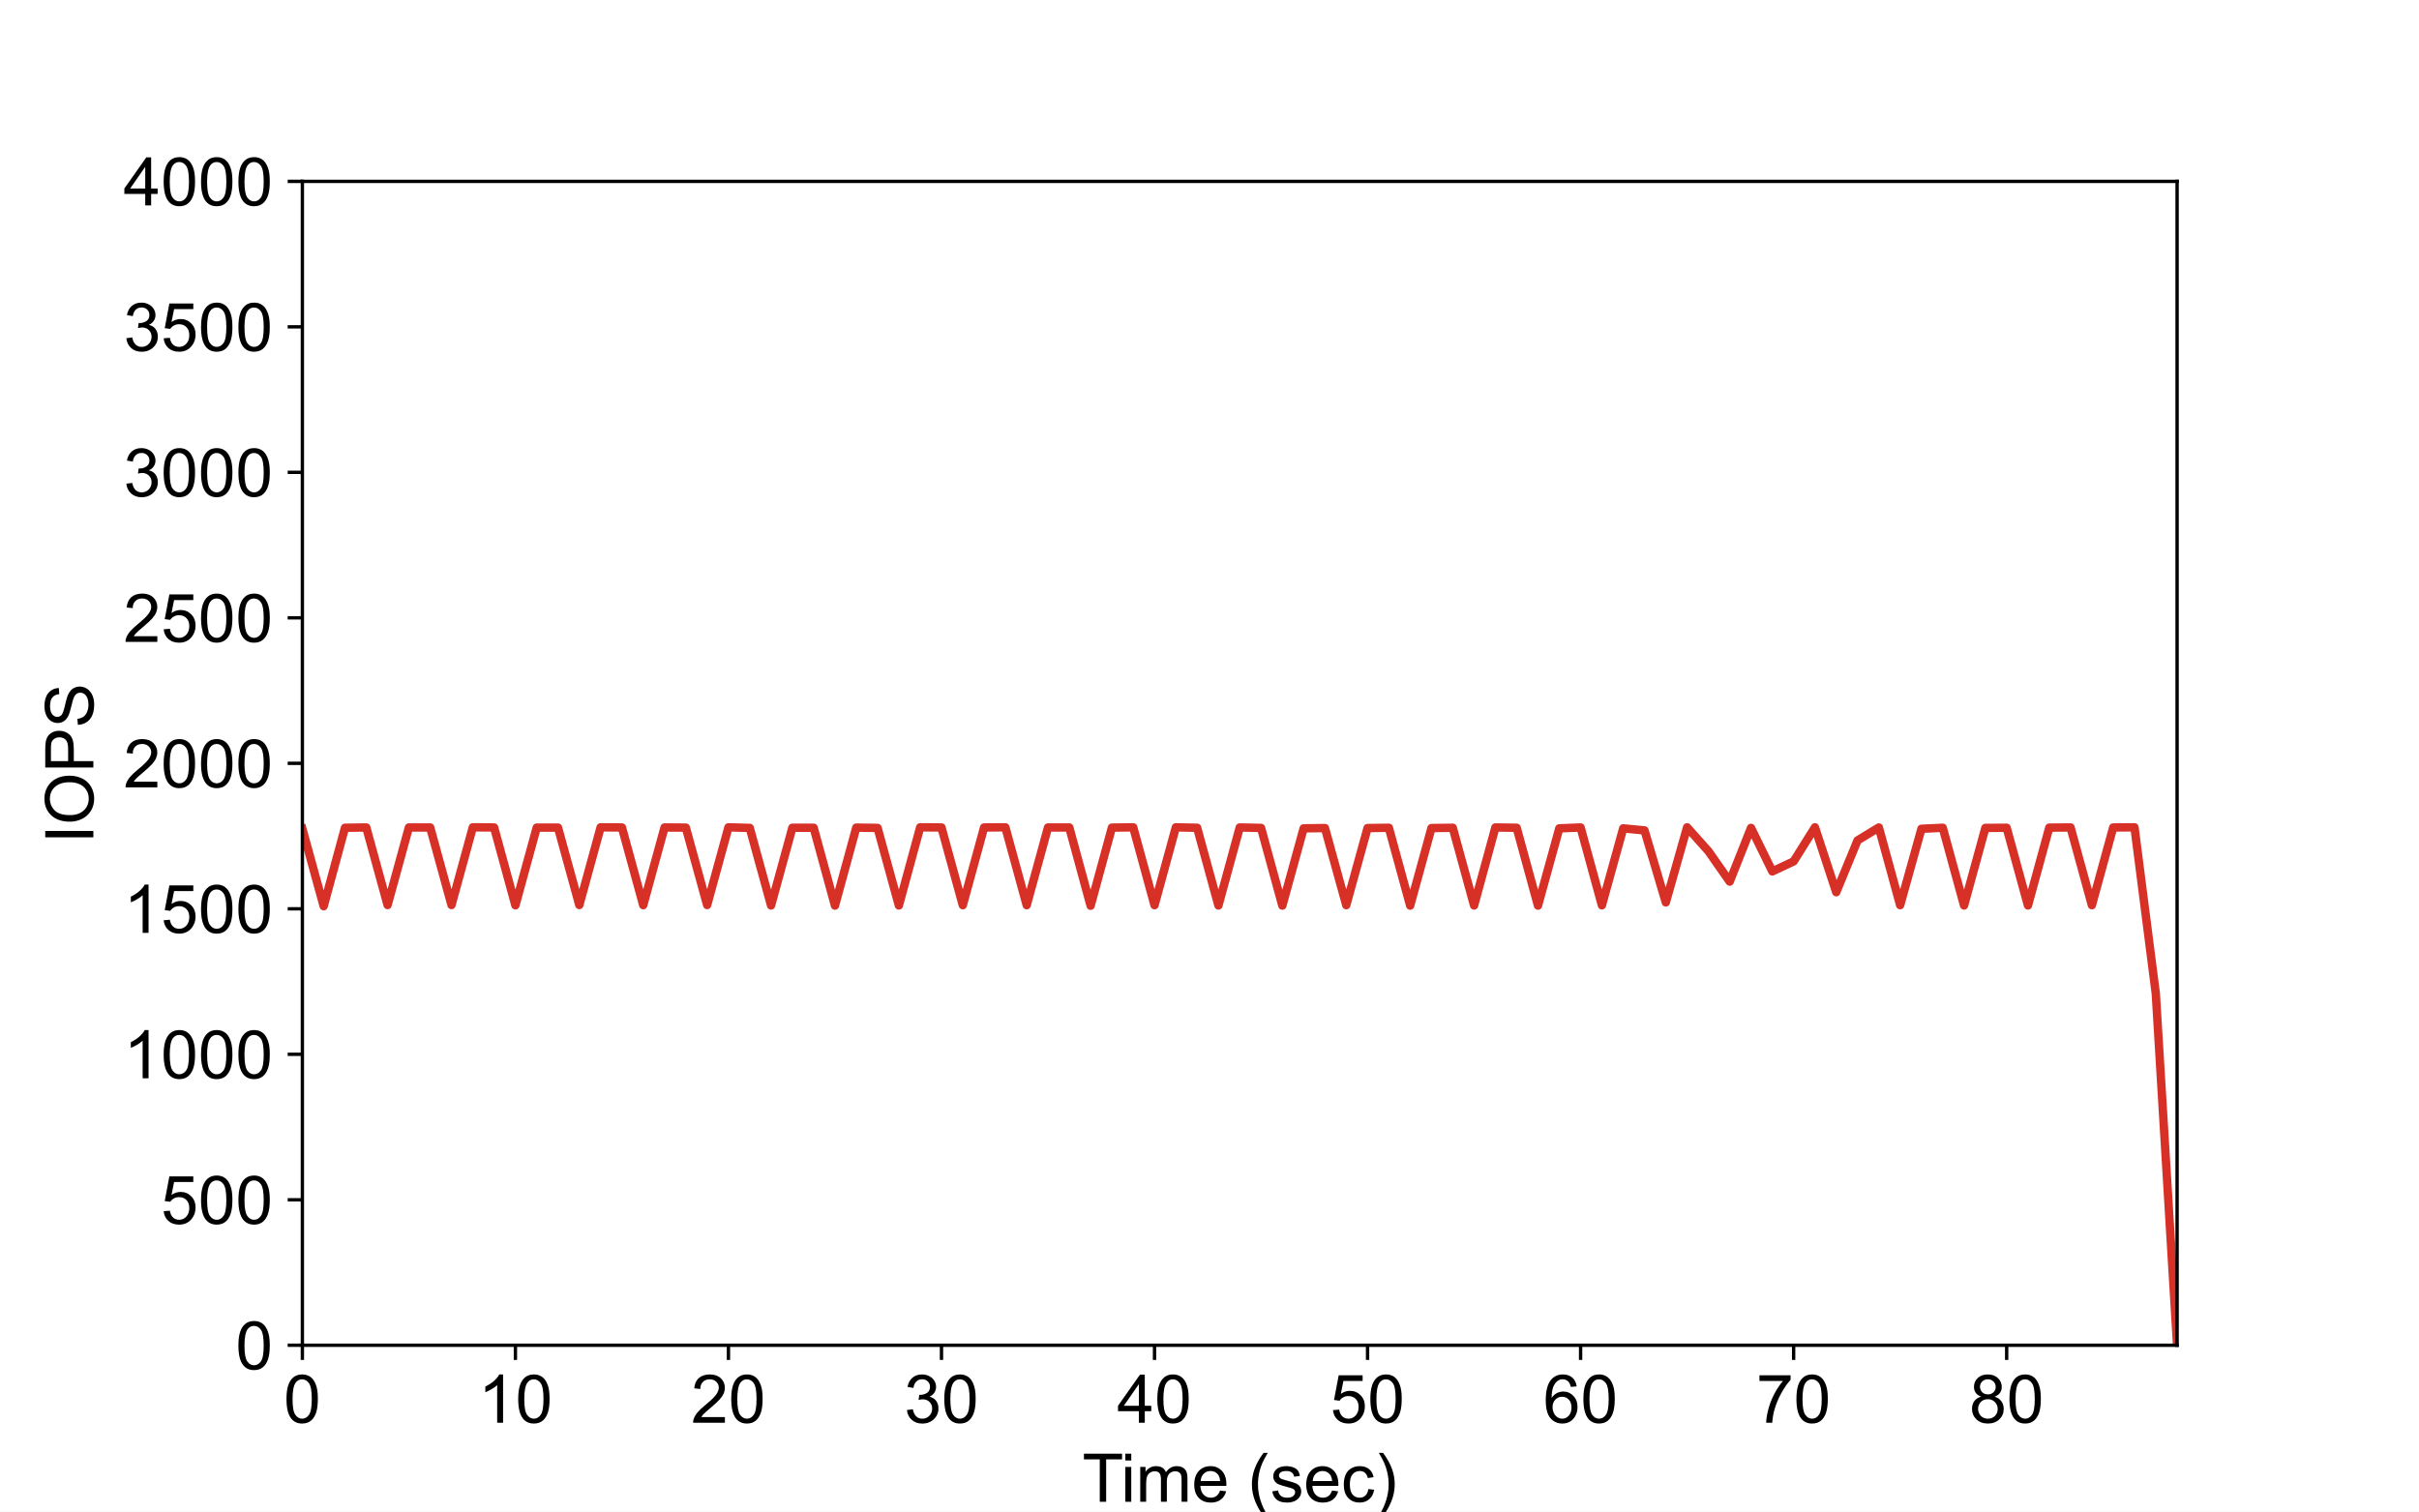
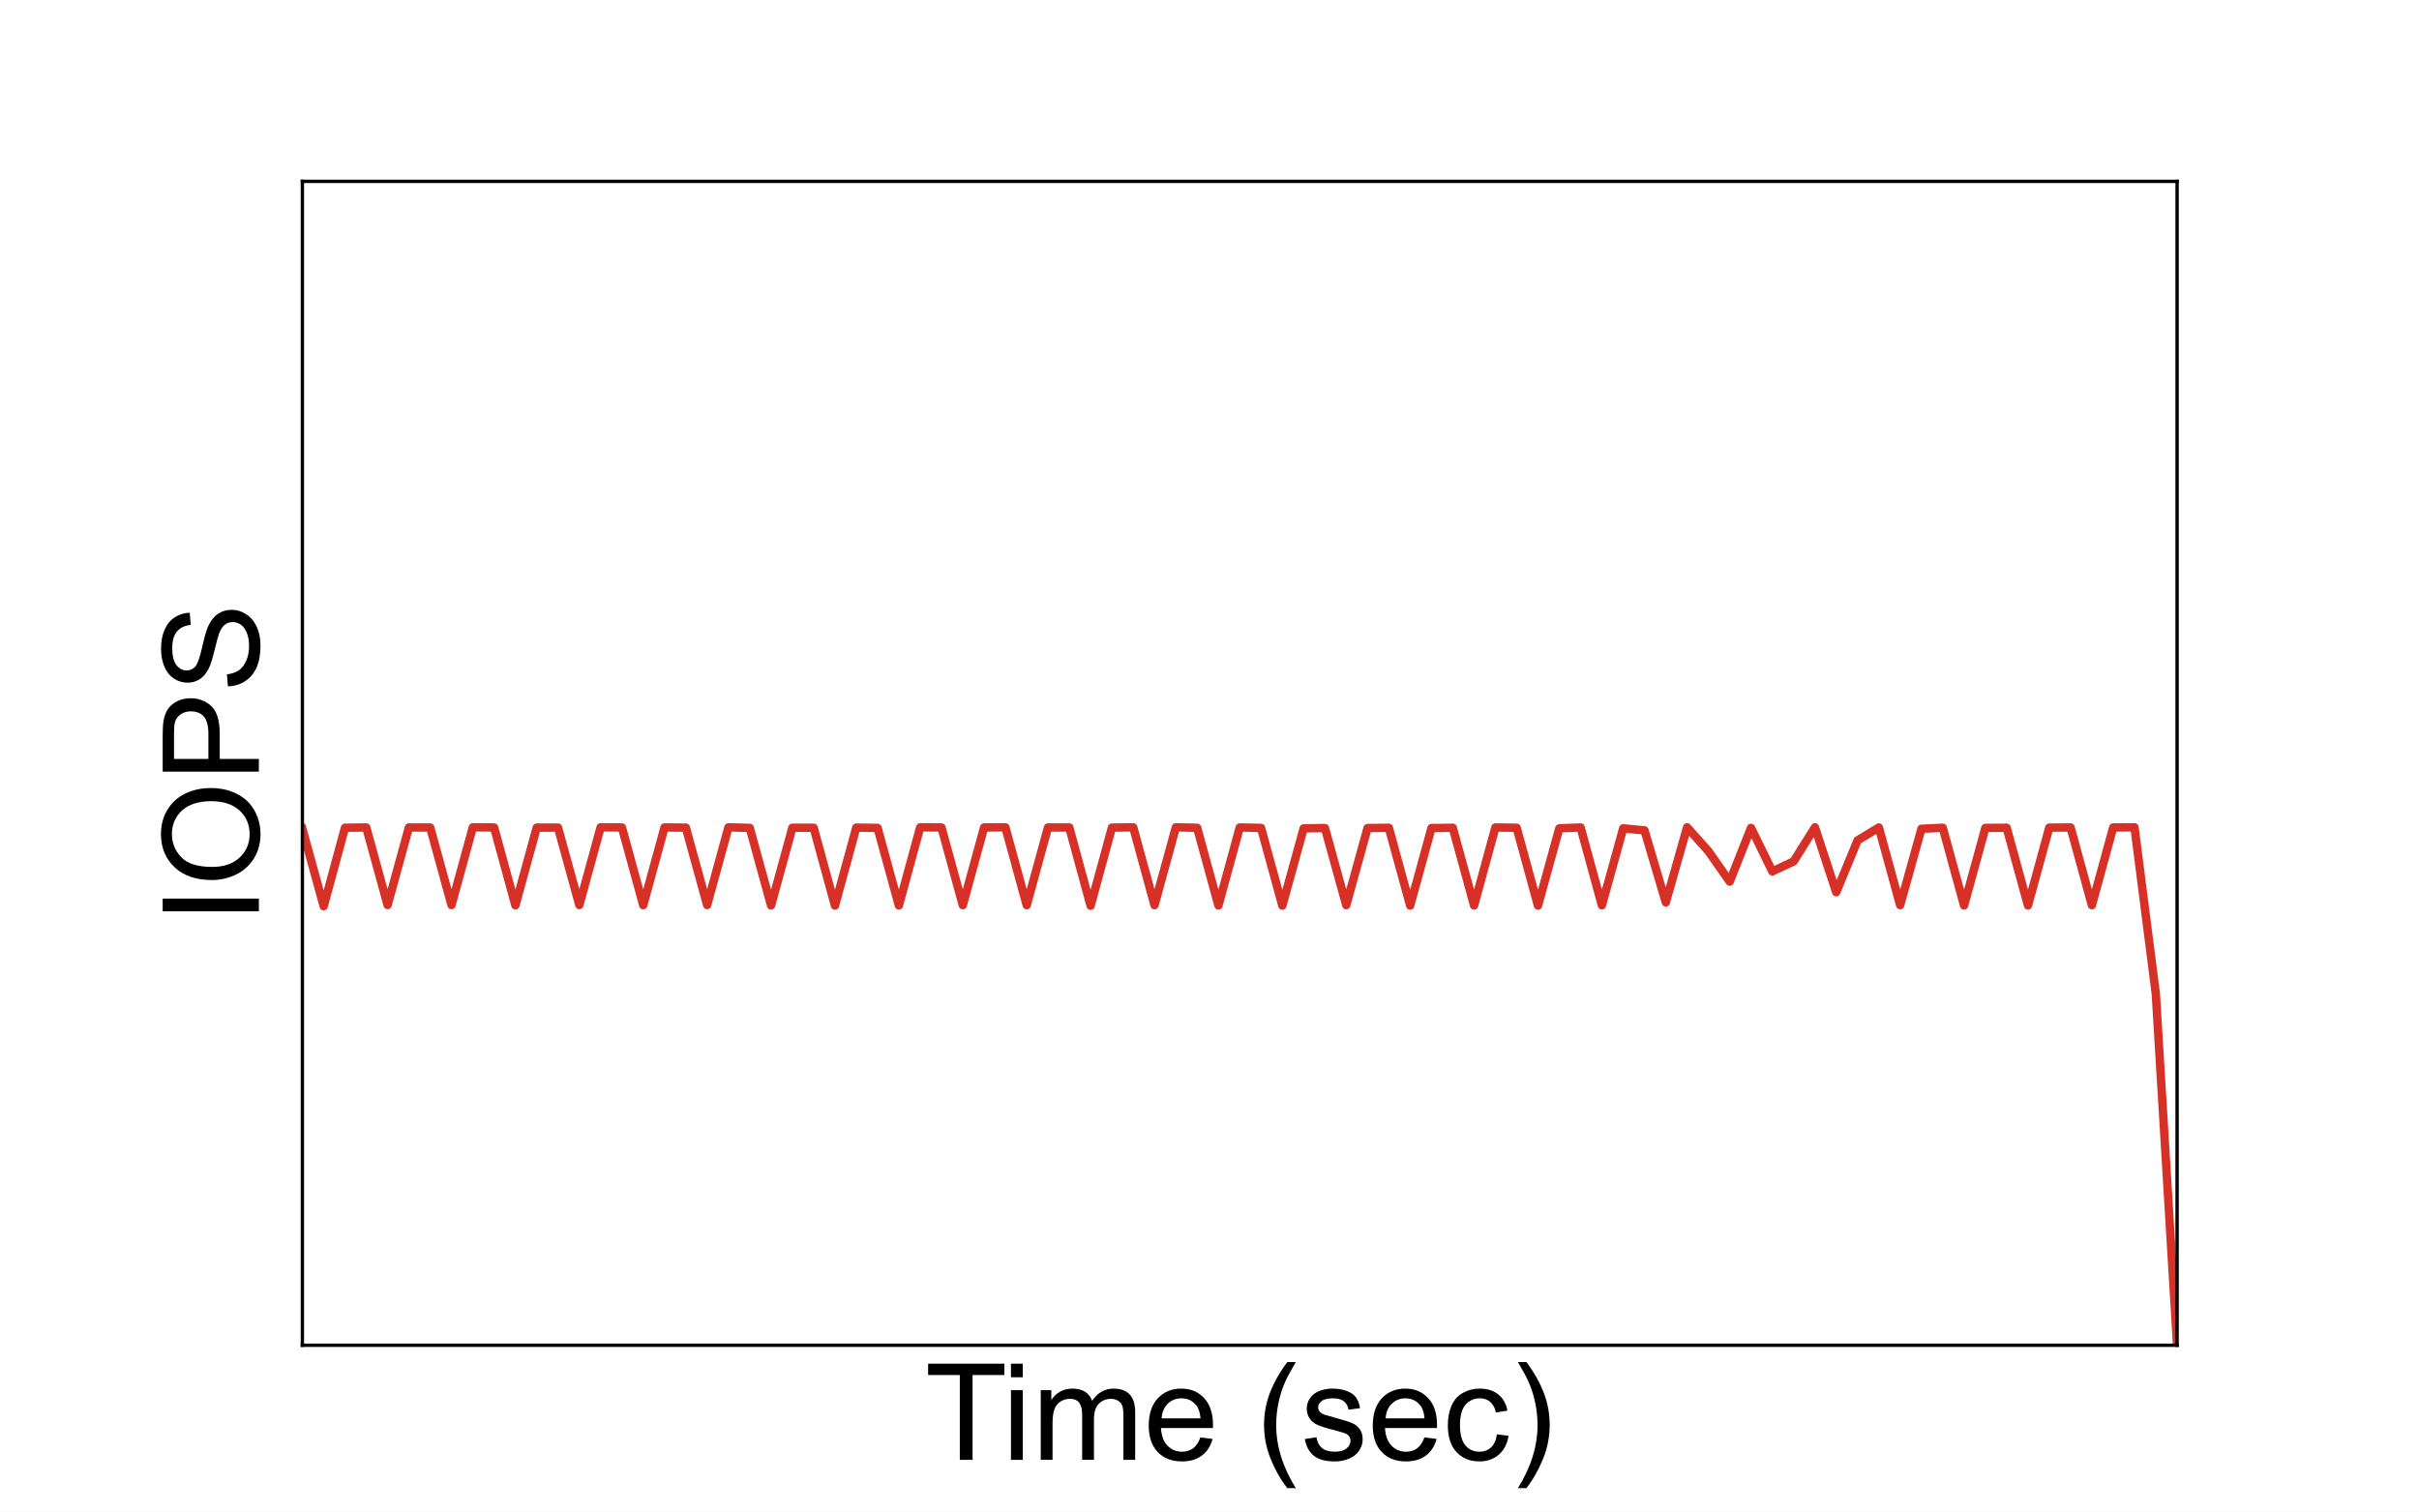
<svg xmlns="http://www.w3.org/2000/svg" xmlns:xlink="http://www.w3.org/1999/xlink" height="360pt" version="1.1" viewBox="0 0 576 360" width="576pt">
  <defs>
    <style type="text/css">*{stroke-linecap:butt;stroke-linejoin:round;}</style>
  </defs>
  <g id="figure_1">
    <g id="patch_1">
      <path d="M 0 360  L 576 360  L 576 0  L 0 0  z " style="fill:#ffffff;" />
    </g>
    <g id="axes_1">
      <g id="patch_2">
        <path d="M 72 320.4  L 518.4 320.4  L 518.4 43.2  L 72 43.2  z " style="fill:#ffffff;" />
      </g>
      <g id="matplotlib.axis_1">
-         <g id="xtick_1">
-           <g id="line2d_1">
-             <defs>
-               <path d="M 0 0  L 0 3.5  " id="m4ca5eec425" style="stroke:#000000;stroke-width:0.8;" />
-             </defs>
-             <g>
-               <use style="stroke:#000000;stroke-width:0.8;" x="72" xlink:href="#m4ca5eec425" y="320.4" />
-             </g>
-           </g>
-           <g id="text_1">
-             <g transform="translate(67.55125 338.8525)scale(0.16 -0.16)">
-               <defs>
-                 <path d="M 266 2259  Q 266 3072 433 3567  Q 600 4063 929 4331  Q 1259 4600 1759 4600  Q 2128 4600 2406 4451  Q 2684 4303 2865 4023  Q 3047 3744 3150 3342  Q 3253 2941 3253 2259  Q 3253 1453 3087 958  Q 2922 463 2592 192  Q 2263 -78 1759 -78  Q 1097 -78 719 397  Q 266 969 266 2259  z M 844 2259  Q 844 1131 1108 757  Q 1372 384 1759 384  Q 2147 384 2411 759  Q 2675 1134 2675 2259  Q 2675 3391 2411 3762  Q 2147 4134 1753 4134  Q 1366 4134 1134 3806  Q 844 3388 844 2259  z " id="ArialMT-30" transform="scale(0.015625)" />
-               </defs>
-               <use xlink:href="#ArialMT-30" />
-             </g>
-           </g>
-         </g>
-         <g id="xtick_2">
-           <g id="line2d_2">
-             <g>
-               <use style="stroke:#000000;stroke-width:0.8;" x="122.727" xlink:href="#m4ca5eec425" y="320.4" />
-             </g>
-           </g>
-           <g id="text_2">
-             <g transform="translate(113.8298 338.8525)scale(0.16 -0.16)">
-               <defs>
-                 <path d="M 2384 0  L 1822 0  L 1822 3584  Q 1619 3391 1289 3197  Q 959 3003 697 2906  L 697 3450  Q 1169 3672 1522 3987  Q 1875 4303 2022 4600  L 2384 4600  L 2384 0  z " id="ArialMT-31" transform="scale(0.015625)" />
-               </defs>
-               <use xlink:href="#ArialMT-31" />
-               <use x="55.615" xlink:href="#ArialMT-30" />
-             </g>
-           </g>
-         </g>
-         <g id="xtick_3">
-           <g id="line2d_3">
-             <g>
-               <use style="stroke:#000000;stroke-width:0.8;" x="173.455" xlink:href="#m4ca5eec425" y="320.4" />
-             </g>
-           </g>
-           <g id="text_3">
-             <g transform="translate(164.557 338.8525)scale(0.16 -0.16)">
-               <defs>
-                 <path d="M 3222 541  L 3222 0  L 194 0  Q 188 203 259 391  Q 375 700 629 1000  Q 884 1300 1366 1694  Q 2113 2306 2375 2664  Q 2638 3022 2638 3341  Q 2638 3675 2398 3904  Q 2159 4134 1775 4134  Q 1369 4134 1125 3890  Q 881 3647 878 3216  L 300 3275  Q 359 3922 746 4261  Q 1134 4600 1788 4600  Q 2447 4600 2831 4234  Q 3216 3869 3216 3328  Q 3216 3053 3103 2787  Q 2991 2522 2730 2228  Q 2469 1934 1863 1422  Q 1356 997 1212 845  Q 1069 694 975 541  L 3222 541  z " id="ArialMT-32" transform="scale(0.015625)" />
-               </defs>
-               <use xlink:href="#ArialMT-32" />
-               <use x="55.615" xlink:href="#ArialMT-30" />
-             </g>
-           </g>
-         </g>
-         <g id="xtick_4">
-           <g id="line2d_4">
-             <g>
-               <use style="stroke:#000000;stroke-width:0.8;" x="224.182" xlink:href="#m4ca5eec425" y="320.4" />
-             </g>
-           </g>
-           <g id="text_4">
-             <g transform="translate(215.2843 338.8525)scale(0.16 -0.16)">
-               <defs>
-                 <path d="M 269 1209  L 831 1284  Q 928 806 1161 595  Q 1394 384 1728 384  Q 2125 384 2398 659  Q 2672 934 2672 1341  Q 2672 1728 2419 1979  Q 2166 2231 1775 2231  Q 1616 2231 1378 2169  L 1441 2663  Q 1497 2656 1531 2656  Q 1891 2656 2178 2843  Q 2466 3031 2466 3422  Q 2466 3731 2256 3934  Q 2047 4138 1716 4138  Q 1388 4138 1169 3931  Q 950 3725 888 3313  L 325 3413  Q 428 3978 793 4289  Q 1159 4600 1703 4600  Q 2078 4600 2393 4439  Q 2709 4278 2876 4000  Q 3044 3722 3044 3409  Q 3044 3113 2884 2869  Q 2725 2625 2413 2481  Q 2819 2388 3044 2092  Q 3269 1797 3269 1353  Q 3269 753 2831 336  Q 2394 -81 1725 -81  Q 1122 -81 723 278  Q 325 638 269 1209  z " id="ArialMT-33" transform="scale(0.015625)" />
-               </defs>
-               <use xlink:href="#ArialMT-33" />
-               <use x="55.615" xlink:href="#ArialMT-30" />
-             </g>
-           </g>
-         </g>
-         <g id="xtick_5">
-           <g id="line2d_5">
-             <g>
-               <use style="stroke:#000000;stroke-width:0.8;" x="274.909" xlink:href="#m4ca5eec425" y="320.4" />
-             </g>
-           </g>
-           <g id="text_5">
-             <g transform="translate(266.0116 338.8525)scale(0.16 -0.16)">
-               <defs>
-                 <path d="M 2069 0  L 2069 1097  L 81 1097  L 81 1613  L 2172 4581  L 2631 4581  L 2631 1613  L 3250 1613  L 3250 1097  L 2631 1097  L 2631 0  L 2069 0  z M 2069 1613  L 2069 3678  L 634 1613  L 2069 1613  z " id="ArialMT-34" transform="scale(0.015625)" />
-               </defs>
-               <use xlink:href="#ArialMT-34" />
-               <use x="55.615" xlink:href="#ArialMT-30" />
-             </g>
-           </g>
-         </g>
-         <g id="xtick_6">
-           <g id="line2d_6">
-             <g>
-               <use style="stroke:#000000;stroke-width:0.8;" x="325.636" xlink:href="#m4ca5eec425" y="320.4" />
-             </g>
-           </g>
-           <g id="text_6">
-             <g transform="translate(316.7389 338.8525)scale(0.16 -0.16)">
-               <defs>
-                 <path d="M 266 1200  L 856 1250  Q 922 819 1161 601  Q 1400 384 1738 384  Q 2144 384 2425 690  Q 2706 997 2706 1503  Q 2706 1984 2436 2262  Q 2166 2541 1728 2541  Q 1456 2541 1237 2417  Q 1019 2294 894 2097  L 366 2166  L 809 4519  L 3088 4519  L 3088 3981  L 1259 3981  L 1013 2750  Q 1425 3038 1878 3038  Q 2478 3038 2890 2622  Q 3303 2206 3303 1553  Q 3303 931 2941 478  Q 2500 -78 1738 -78  Q 1113 -78 717 272  Q 322 622 266 1200  z " id="ArialMT-35" transform="scale(0.015625)" />
-               </defs>
-               <use xlink:href="#ArialMT-35" />
-               <use x="55.615" xlink:href="#ArialMT-30" />
-             </g>
-           </g>
-         </g>
-         <g id="xtick_7">
-           <g id="line2d_7">
-             <g>
-               <use style="stroke:#000000;stroke-width:0.8;" x="376.364" xlink:href="#m4ca5eec425" y="320.4" />
-             </g>
-           </g>
-           <g id="text_7">
-             <g transform="translate(367.4661 338.8525)scale(0.16 -0.16)">
-               <defs>
-                 <path d="M 3184 3459  L 2625 3416  Q 2550 3747 2413 3897  Q 2184 4138 1850 4138  Q 1581 4138 1378 3988  Q 1113 3794 959 3422  Q 806 3050 800 2363  Q 1003 2672 1297 2822  Q 1591 2972 1913 2972  Q 2475 2972 2870 2558  Q 3266 2144 3266 1488  Q 3266 1056 3080 686  Q 2894 316 2569 119  Q 2244 -78 1831 -78  Q 1128 -78 684 439  Q 241 956 241 2144  Q 241 3472 731 4075  Q 1159 4600 1884 4600  Q 2425 4600 2770 4297  Q 3116 3994 3184 3459  z M 888 1484  Q 888 1194 1011 928  Q 1134 663 1356 523  Q 1578 384 1822 384  Q 2178 384 2434 671  Q 2691 959 2691 1453  Q 2691 1928 2437 2201  Q 2184 2475 1800 2475  Q 1419 2475 1153 2201  Q 888 1928 888 1484  z " id="ArialMT-36" transform="scale(0.015625)" />
-               </defs>
-               <use xlink:href="#ArialMT-36" />
-               <use x="55.615" xlink:href="#ArialMT-30" />
-             </g>
-           </g>
-         </g>
-         <g id="xtick_8">
-           <g id="line2d_8">
-             <g>
-               <use style="stroke:#000000;stroke-width:0.8;" x="427.091" xlink:href="#m4ca5eec425" y="320.4" />
-             </g>
-           </g>
-           <g id="text_8">
-             <g transform="translate(418.1934 338.8525)scale(0.16 -0.16)">
-               <defs>
-                 <path d="M 303 3981  L 303 4522  L 3269 4522  L 3269 4084  Q 2831 3619 2401 2847  Q 1972 2075 1738 1259  Q 1569 684 1522 0  L 944 0  Q 953 541 1156 1306  Q 1359 2072 1739 2783  Q 2119 3494 2547 3981  L 303 3981  z " id="ArialMT-37" transform="scale(0.015625)" />
-               </defs>
-               <use xlink:href="#ArialMT-37" />
-               <use x="55.615" xlink:href="#ArialMT-30" />
-             </g>
-           </g>
-         </g>
-         <g id="xtick_9">
-           <g id="line2d_9">
-             <g>
-               <use style="stroke:#000000;stroke-width:0.8;" x="477.818" xlink:href="#m4ca5eec425" y="320.4" />
-             </g>
-           </g>
-           <g id="text_9">
-             <g transform="translate(468.9207 338.8525)scale(0.16 -0.16)">
-               <defs>
-                 <path d="M 1131 2484  Q 781 2613 612 2850  Q 444 3088 444 3419  Q 444 3919 803 4259  Q 1163 4600 1759 4600  Q 2359 4600 2725 4251  Q 3091 3903 3091 3403  Q 3091 3084 2923 2848  Q 2756 2613 2416 2484  Q 2838 2347 3058 2040  Q 3278 1734 3278 1309  Q 3278 722 2862 322  Q 2447 -78 1769 -78  Q 1091 -78 675 323  Q 259 725 259 1325  Q 259 1772 486 2073  Q 713 2375 1131 2484  z M 1019 3438  Q 1019 3113 1228 2906  Q 1438 2700 1772 2700  Q 2097 2700 2305 2904  Q 2513 3109 2513 3406  Q 2513 3716 2298 3927  Q 2084 4138 1766 4138  Q 1444 4138 1231 3931  Q 1019 3725 1019 3438  z M 838 1322  Q 838 1081 952 856  Q 1066 631 1291 507  Q 1516 384 1775 384  Q 2178 384 2440 643  Q 2703 903 2703 1303  Q 2703 1709 2433 1975  Q 2163 2241 1756 2241  Q 1359 2241 1098 1978  Q 838 1716 838 1322  z " id="ArialMT-38" transform="scale(0.015625)" />
-               </defs>
-               <use xlink:href="#ArialMT-38" />
-               <use x="55.615" xlink:href="#ArialMT-30" />
-             </g>
-           </g>
-         </g>
-         <g id="text_10">
-           <g transform="translate(257.725 357.68)scale(0.16 -0.16)">
+         <g id="text_1">
+           <g transform="translate(220.25 347.695)scale(0.32 -0.32)">
            <defs>
              <path d="M 1659 0  L 1659 4041  L 150 4041  L 150 4581  L 3781 4581  L 3781 4041  L 2266 4041  L 2266 0  L 1659 0  z " id="ArialMT-54" transform="scale(0.015625)" />
              <path d="M 425 3934  L 425 4581  L 988 4581  L 988 3934  L 425 3934  z M 425 0  L 425 3319  L 988 3319  L 988 0  L 425 0  z " id="ArialMT-69" transform="scale(0.015625)" />
              <path d="M 422 0  L 422 3319  L 925 3319  L 925 2853  Q 1081 3097 1340 3245  Q 1600 3394 1931 3394  Q 2300 3394 2536 3241  Q 2772 3088 2869 2813  Q 3263 3394 3894 3394  Q 4388 3394 4653 3120  Q 4919 2847 4919 2278  L 4919 0  L 4359 0  L 4359 2091  Q 4359 2428 4304 2576  Q 4250 2725 4106 2815  Q 3963 2906 3769 2906  Q 3419 2906 3187 2673  Q 2956 2441 2956 1928  L 2956 0  L 2394 0  L 2394 2156  Q 2394 2531 2256 2718  Q 2119 2906 1806 2906  Q 1569 2906 1367 2781  Q 1166 2656 1075 2415  Q 984 2175 984 1722  L 984 0  L 422 0  z " id="ArialMT-6d" transform="scale(0.015625)" />
              <path d="M 2694 1069  L 3275 997  Q 3138 488 2766 206  Q 2394 -75 1816 -75  Q 1088 -75 661 373  Q 234 822 234 1631  Q 234 2469 665 2931  Q 1097 3394 1784 3394  Q 2450 3394 2872 2941  Q 3294 2488 3294 1666  Q 3294 1616 3291 1516  L 816 1516  Q 847 969 1125 678  Q 1403 388 1819 388  Q 2128 388 2347 550  Q 2566 713 2694 1069  z M 847 1978  L 2700 1978  Q 2663 2397 2488 2606  Q 2219 2931 1791 2931  Q 1403 2931 1139 2672  Q 875 2413 847 1978  z " id="ArialMT-65" transform="scale(0.015625)" />
              <path id="ArialMT-20" transform="scale(0.015625)" />
              <path d="M 1497 -1347  Q 1031 -759 709 28  Q 388 816 388 1659  Q 388 2403 628 3084  Q 909 3875 1497 4659  L 1900 4659  Q 1522 4009 1400 3731  Q 1209 3300 1100 2831  Q 966 2247 966 1656  Q 966 153 1900 -1347  L 1497 -1347  z " id="ArialMT-28" transform="scale(0.015625)" />
              <path d="M 197 991  L 753 1078  Q 800 744 1014 566  Q 1228 388 1613 388  Q 2000 388 2187 545  Q 2375 703 2375 916  Q 2375 1106 2209 1216  Q 2094 1291 1634 1406  Q 1016 1563 777 1677  Q 538 1791 414 1992  Q 291 2194 291 2438  Q 291 2659 392 2848  Q 494 3038 669 3163  Q 800 3259 1026 3326  Q 1253 3394 1513 3394  Q 1903 3394 2198 3281  Q 2494 3169 2634 2976  Q 2775 2784 2828 2463  L 2278 2388  Q 2241 2644 2061 2787  Q 1881 2931 1553 2931  Q 1166 2931 1000 2803  Q 834 2675 834 2503  Q 834 2394 903 2306  Q 972 2216 1119 2156  Q 1203 2125 1616 2013  Q 2213 1853 2448 1751  Q 2684 1650 2818 1456  Q 2953 1263 2953 975  Q 2953 694 2789 445  Q 2625 197 2315 61  Q 2006 -75 1616 -75  Q 969 -75 630 194  Q 291 463 197 991  z " id="ArialMT-73" transform="scale(0.015625)" />
              <path d="M 2588 1216  L 3141 1144  Q 3050 572 2676 248  Q 2303 -75 1759 -75  Q 1078 -75 664 370  Q 250 816 250 1647  Q 250 2184 428 2587  Q 606 2991 970 3192  Q 1334 3394 1763 3394  Q 2303 3394 2647 3120  Q 2991 2847 3088 2344  L 2541 2259  Q 2463 2594 2264 2762  Q 2066 2931 1784 2931  Q 1359 2931 1093 2626  Q 828 2322 828 1663  Q 828 994 1084 691  Q 1341 388 1753 388  Q 2084 388 2306 591  Q 2528 794 2588 1216  z " id="ArialMT-63" transform="scale(0.015625)" />
              <path d="M 791 -1347  L 388 -1347  Q 1322 153 1322 1656  Q 1322 2244 1188 2822  Q 1081 3291 891 3722  Q 769 4003 388 4659  L 791 4659  Q 1378 3875 1659 3084  Q 1900 2403 1900 1659  Q 1900 816 1576 28  Q 1253 -759 791 -1347  z " id="ArialMT-29" transform="scale(0.015625)" />
            </defs>
            <use xlink:href="#ArialMT-54" />
            <use x="57.334" xlink:href="#ArialMT-69" />
            <use x="79.551" xlink:href="#ArialMT-6d" />
            <use x="162.852" xlink:href="#ArialMT-65" />
            <use x="218.467" xlink:href="#ArialMT-20" />
            <use x="246.25" xlink:href="#ArialMT-28" />
            <use x="279.551" xlink:href="#ArialMT-73" />
            <use x="329.551" xlink:href="#ArialMT-65" />
            <use x="385.166" xlink:href="#ArialMT-63" />
            <use x="435.166" xlink:href="#ArialMT-29" />
          </g>
        </g>
      </g>
      <g id="matplotlib.axis_2">
-         <g id="ytick_1">
-           <g id="line2d_10">
-             <defs>
-               <path d="M 0 0  L -3.5 0  " id="m5bd823b27a" style="stroke:#000000;stroke-width:0.8;" />
-             </defs>
-             <g>
-               <use style="stroke:#000000;stroke-width:0.8;" x="72" xlink:href="#m5bd823b27a" y="320.4" />
-             </g>
-           </g>
-           <g id="text_11">
-             <g transform="translate(56.1025 326.1263)scale(0.16 -0.16)">
-               <use xlink:href="#ArialMT-30" />
-             </g>
-           </g>
-         </g>
-         <g id="ytick_2">
-           <g id="line2d_11">
-             <g>
-               <use style="stroke:#000000;stroke-width:0.8;" x="72" xlink:href="#m5bd823b27a" y="285.75" />
-             </g>
-           </g>
-           <g id="text_12">
-             <g transform="translate(38.3075 291.4762)scale(0.16 -0.16)">
-               <use xlink:href="#ArialMT-35" />
-               <use x="55.615" xlink:href="#ArialMT-30" />
-               <use x="111.23" xlink:href="#ArialMT-30" />
-             </g>
-           </g>
-         </g>
-         <g id="ytick_3">
-           <g id="line2d_12">
-             <g>
-               <use style="stroke:#000000;stroke-width:0.8;" x="72" xlink:href="#m5bd823b27a" y="251.1" />
-             </g>
-           </g>
-           <g id="text_13">
-             <g transform="translate(29.41 256.8263)scale(0.16 -0.16)">
-               <use xlink:href="#ArialMT-31" />
-               <use x="55.615" xlink:href="#ArialMT-30" />
-               <use x="111.23" xlink:href="#ArialMT-30" />
-               <use x="166.846" xlink:href="#ArialMT-30" />
-             </g>
-           </g>
-         </g>
-         <g id="ytick_4">
-           <g id="line2d_13">
-             <g>
-               <use style="stroke:#000000;stroke-width:0.8;" x="72" xlink:href="#m5bd823b27a" y="216.45" />
-             </g>
-           </g>
-           <g id="text_14">
-             <g transform="translate(29.41 222.1763)scale(0.16 -0.16)">
-               <use xlink:href="#ArialMT-31" />
-               <use x="55.615" xlink:href="#ArialMT-35" />
-               <use x="111.23" xlink:href="#ArialMT-30" />
-               <use x="166.846" xlink:href="#ArialMT-30" />
-             </g>
-           </g>
-         </g>
-         <g id="ytick_5">
-           <g id="line2d_14">
-             <g>
-               <use style="stroke:#000000;stroke-width:0.8;" x="72" xlink:href="#m5bd823b27a" y="181.8" />
-             </g>
-           </g>
-           <g id="text_15">
-             <g transform="translate(29.41 187.5263)scale(0.16 -0.16)">
-               <use xlink:href="#ArialMT-32" />
-               <use x="55.615" xlink:href="#ArialMT-30" />
-               <use x="111.23" xlink:href="#ArialMT-30" />
-               <use x="166.846" xlink:href="#ArialMT-30" />
-             </g>
-           </g>
-         </g>
-         <g id="ytick_6">
-           <g id="line2d_15">
-             <g>
-               <use style="stroke:#000000;stroke-width:0.8;" x="72" xlink:href="#m5bd823b27a" y="147.15" />
-             </g>
-           </g>
-           <g id="text_16">
-             <g transform="translate(29.41 152.8762)scale(0.16 -0.16)">
-               <use xlink:href="#ArialMT-32" />
-               <use x="55.615" xlink:href="#ArialMT-35" />
-               <use x="111.23" xlink:href="#ArialMT-30" />
-               <use x="166.846" xlink:href="#ArialMT-30" />
-             </g>
-           </g>
-         </g>
-         <g id="ytick_7">
-           <g id="line2d_16">
-             <g>
-               <use style="stroke:#000000;stroke-width:0.8;" x="72" xlink:href="#m5bd823b27a" y="112.5" />
-             </g>
-           </g>
-           <g id="text_17">
-             <g transform="translate(29.41 118.2262)scale(0.16 -0.16)">
-               <use xlink:href="#ArialMT-33" />
-               <use x="55.615" xlink:href="#ArialMT-30" />
-               <use x="111.23" xlink:href="#ArialMT-30" />
-               <use x="166.846" xlink:href="#ArialMT-30" />
-             </g>
-           </g>
-         </g>
-         <g id="ytick_8">
-           <g id="line2d_17">
-             <g>
-               <use style="stroke:#000000;stroke-width:0.8;" x="72" xlink:href="#m5bd823b27a" y="77.85" />
-             </g>
-           </g>
-           <g id="text_18">
-             <g transform="translate(29.41 83.57625)scale(0.16 -0.16)">
-               <use xlink:href="#ArialMT-33" />
-               <use x="55.615" xlink:href="#ArialMT-35" />
-               <use x="111.23" xlink:href="#ArialMT-30" />
-               <use x="166.846" xlink:href="#ArialMT-30" />
-             </g>
-           </g>
-         </g>
-         <g id="ytick_9">
-           <g id="line2d_18">
-             <g>
-               <use style="stroke:#000000;stroke-width:0.8;" x="72" xlink:href="#m5bd823b27a" y="43.2" />
-             </g>
-           </g>
-           <g id="text_19">
-             <g transform="translate(29.41 48.92625)scale(0.16 -0.16)">
-               <use xlink:href="#ArialMT-34" />
-               <use x="55.615" xlink:href="#ArialMT-30" />
-               <use x="111.23" xlink:href="#ArialMT-30" />
-               <use x="166.846" xlink:href="#ArialMT-30" />
-             </g>
-           </g>
-         </g>
-         <g id="text_20">
-           <g transform="translate(22.23 200.9175)rotate(-90)scale(0.16 -0.16)">
+         <g id="text_2">
+           <g transform="translate(61.64 220.035)rotate(-90)scale(0.32 -0.32)">
            <defs>
              <path d="M 597 0  L 597 4581  L 1203 4581  L 1203 0  L 597 0  z " id="ArialMT-49" transform="scale(0.015625)" />
              <path d="M 309 2231  Q 309 3372 921 4017  Q 1534 4663 2503 4663  Q 3138 4663 3647 4359  Q 4156 4056 4423 3514  Q 4691 2972 4691 2284  Q 4691 1588 4409 1038  Q 4128 488 3612 205  Q 3097 -78 2500 -78  Q 1853 -78 1343 234  Q 834 547 571 1087  Q 309 1628 309 2231  z M 934 2222  Q 934 1394 1379 917  Q 1825 441 2497 441  Q 3181 441 3623 922  Q 4066 1403 4066 2288  Q 4066 2847 3877 3264  Q 3688 3681 3323 3911  Q 2959 4141 2506 4141  Q 1863 4141 1398 3698  Q 934 3256 934 2222  z " id="ArialMT-4f" transform="scale(0.015625)" />
              <path d="M 494 0  L 494 4581  L 2222 4581  Q 2678 4581 2919 4538  Q 3256 4481 3484 4323  Q 3713 4166 3852 3881  Q 3991 3597 3991 3256  Q 3991 2672 3619 2267  Q 3247 1863 2275 1863  L 1100 1863  L 1100 0  L 494 0  z M 1100 2403  L 2284 2403  Q 2872 2403 3119 2622  Q 3366 2841 3366 3238  Q 3366 3525 3220 3729  Q 3075 3934 2838 4000  Q 2684 4041 2272 4041  L 1100 4041  L 1100 2403  z " id="ArialMT-50" transform="scale(0.015625)" />
              <path d="M 288 1472  L 859 1522  Q 900 1178 1048 958  Q 1197 738 1509 602  Q 1822 466 2213 466  Q 2559 466 2825 569  Q 3091 672 3220 851  Q 3350 1031 3350 1244  Q 3350 1459 3225 1620  Q 3100 1781 2813 1891  Q 2628 1963 1997 2114  Q 1366 2266 1113 2400  Q 784 2572 623 2826  Q 463 3081 463 3397  Q 463 3744 659 4045  Q 856 4347 1234 4503  Q 1613 4659 2075 4659  Q 2584 4659 2973 4495  Q 3363 4331 3572 4012  Q 3781 3694 3797 3291  L 3216 3247  Q 3169 3681 2898 3903  Q 2628 4125 2100 4125  Q 1550 4125 1298 3923  Q 1047 3722 1047 3438  Q 1047 3191 1225 3031  Q 1400 2872 2139 2705  Q 2878 2538 3153 2413  Q 3553 2228 3743 1945  Q 3934 1663 3934 1294  Q 3934 928 3725 604  Q 3516 281 3123 101  Q 2731 -78 2241 -78  Q 1619 -78 1198 103  Q 778 284 539 648  Q 300 1013 288 1472  z " id="ArialMT-53" transform="scale(0.015625)" />
            </defs>
            <use xlink:href="#ArialMT-49" />
            <use x="27.783" xlink:href="#ArialMT-4f" />
            <use x="105.566" xlink:href="#ArialMT-50" />
            <use x="172.266" xlink:href="#ArialMT-53" />
          </g>
        </g>
      </g>
-       <g id="line2d_19">
-         <path clip-path="url(#pb84b961fb0)" d="M 72 197.393  L 77.073 215.826  L 82.145 197.15  L 87.218 197.081  L 92.291 215.549  L 97.364 197.081  L 102.436 197.081  L 107.509 215.549  L 112.582 197.046  L 117.655 197.081  L 122.727 215.618  L 127.8 197.115  L 132.873 197.115  L 137.945 215.549  L 143.018 197.046  L 148.091 197.081  L 153.164 215.584  L 158.236 197.081  L 163.309 197.115  L 168.382 215.549  L 173.455 197.046  L 178.527 197.185  L 183.6 215.653  L 188.673 197.15  L 193.745 197.15  L 198.818 215.688  L 203.891 197.115  L 208.964 197.185  L 214.036 215.653  L 219.109 197.046  L 224.182 197.081  L 229.255 215.584  L 234.327 197.081  L 239.4 197.046  L 244.473 215.584  L 249.545 197.081  L 254.618 197.081  L 259.691 215.722  L 264.764 197.115  L 269.836 197.046  L 274.909 215.584  L 279.982 197.046  L 285.055 197.15  L 290.127 215.653  L 295.2 197.081  L 300.273 197.185  L 305.345 215.688  L 310.418 197.289  L 315.491 197.219  L 320.564 215.584  L 325.636 197.219  L 330.709 197.15  L 335.782 215.688  L 340.855 197.219  L 345.927 197.15  L 351 215.653  L 356.073 197.081  L 361.145 197.15  L 366.218 215.688  L 371.291 197.289  L 376.364 197.081  L 381.436 215.618  L 386.509 197.289  L 391.582 197.774  L 396.655 214.925  L 401.727 197.046  L 406.8 202.729  L 411.873 209.97  L 416.945 197.185  L 422.018 207.545  L 427.091 205.154  L 432.164 197.046  L 437.236 212.5  L 442.309 200.165  L 447.382 197.081  L 452.455 215.584  L 457.527 197.393  L 462.6 197.15  L 467.673 215.653  L 472.745 197.185  L 477.818 197.15  L 482.891 215.653  L 487.964 197.115  L 493.036 197.081  L 498.109 215.584  L 503.182 197.081  L 508.255 197.046  L 513.327 236.616  L 518.4 320.4  " style="fill:none;stroke:#d73027;stroke-linecap:square;stroke-width:2;" />
+       <g id="line2d_1">
+         <path clip-path="url(#p8b95f2fe6c)" d="M 72 197.393  L 77.073 215.826  L 82.145 197.15  L 87.218 197.081  L 92.291 215.549  L 97.364 197.081  L 102.436 197.081  L 107.509 215.549  L 112.582 197.046  L 117.655 197.081  L 122.727 215.618  L 127.8 197.115  L 132.873 197.115  L 137.945 215.549  L 143.018 197.046  L 148.091 197.081  L 153.164 215.584  L 158.236 197.081  L 163.309 197.115  L 168.382 215.549  L 173.455 197.046  L 178.527 197.185  L 183.6 215.653  L 188.673 197.15  L 193.745 197.15  L 198.818 215.688  L 203.891 197.115  L 208.964 197.185  L 214.036 215.653  L 219.109 197.046  L 224.182 197.081  L 229.255 215.584  L 234.327 197.081  L 239.4 197.046  L 244.473 215.584  L 249.545 197.081  L 254.618 197.081  L 259.691 215.722  L 264.764 197.115  L 269.836 197.046  L 274.909 215.584  L 279.982 197.046  L 285.055 197.15  L 290.127 215.653  L 295.2 197.081  L 300.273 197.185  L 305.345 215.688  L 310.418 197.289  L 315.491 197.219  L 320.564 215.584  L 325.636 197.219  L 330.709 197.15  L 335.782 215.688  L 340.855 197.219  L 345.927 197.15  L 351 215.653  L 356.073 197.081  L 361.145 197.15  L 366.218 215.688  L 371.291 197.289  L 376.364 197.081  L 381.436 215.618  L 386.509 197.289  L 391.582 197.774  L 396.655 214.925  L 401.727 197.046  L 406.8 202.729  L 411.873 209.97  L 416.945 197.185  L 422.018 207.545  L 427.091 205.154  L 432.164 197.046  L 437.236 212.5  L 442.309 200.165  L 447.382 197.081  L 452.455 215.584  L 457.527 197.393  L 462.6 197.15  L 467.673 215.653  L 472.745 197.185  L 477.818 197.15  L 482.891 215.653  L 487.964 197.115  L 493.036 197.081  L 498.109 215.584  L 503.182 197.081  L 508.255 197.046  L 513.327 236.616  L 518.4 320.4  " style="fill:none;stroke:#d73027;stroke-linecap:square;stroke-width:2;" />
      </g>
      <g id="patch_3">
        <path d="M 72 320.4  L 72 43.2  " style="fill:none;stroke:#000000;stroke-linecap:square;stroke-linejoin:miter;stroke-width:0.8;" />
      </g>
      <g id="patch_4">
        <path d="M 518.4 320.4  L 518.4 43.2  " style="fill:none;stroke:#000000;stroke-linecap:square;stroke-linejoin:miter;stroke-width:0.8;" />
      </g>
      <g id="patch_5">
        <path d="M 72 320.4  L 518.4 320.4  " style="fill:none;stroke:#000000;stroke-linecap:square;stroke-linejoin:miter;stroke-width:0.8;" />
      </g>
      <g id="patch_6">
        <path d="M 72 43.2  L 518.4 43.2  " style="fill:none;stroke:#000000;stroke-linecap:square;stroke-linejoin:miter;stroke-width:0.8;" />
      </g>
    </g>
  </g>
  <defs>
-     <clipPath id="pb84b961fb0">
+     <clipPath id="p8b95f2fe6c">
      <rect height="277.2" width="446.4" x="72" y="43.2" />
    </clipPath>
  </defs>
</svg>
